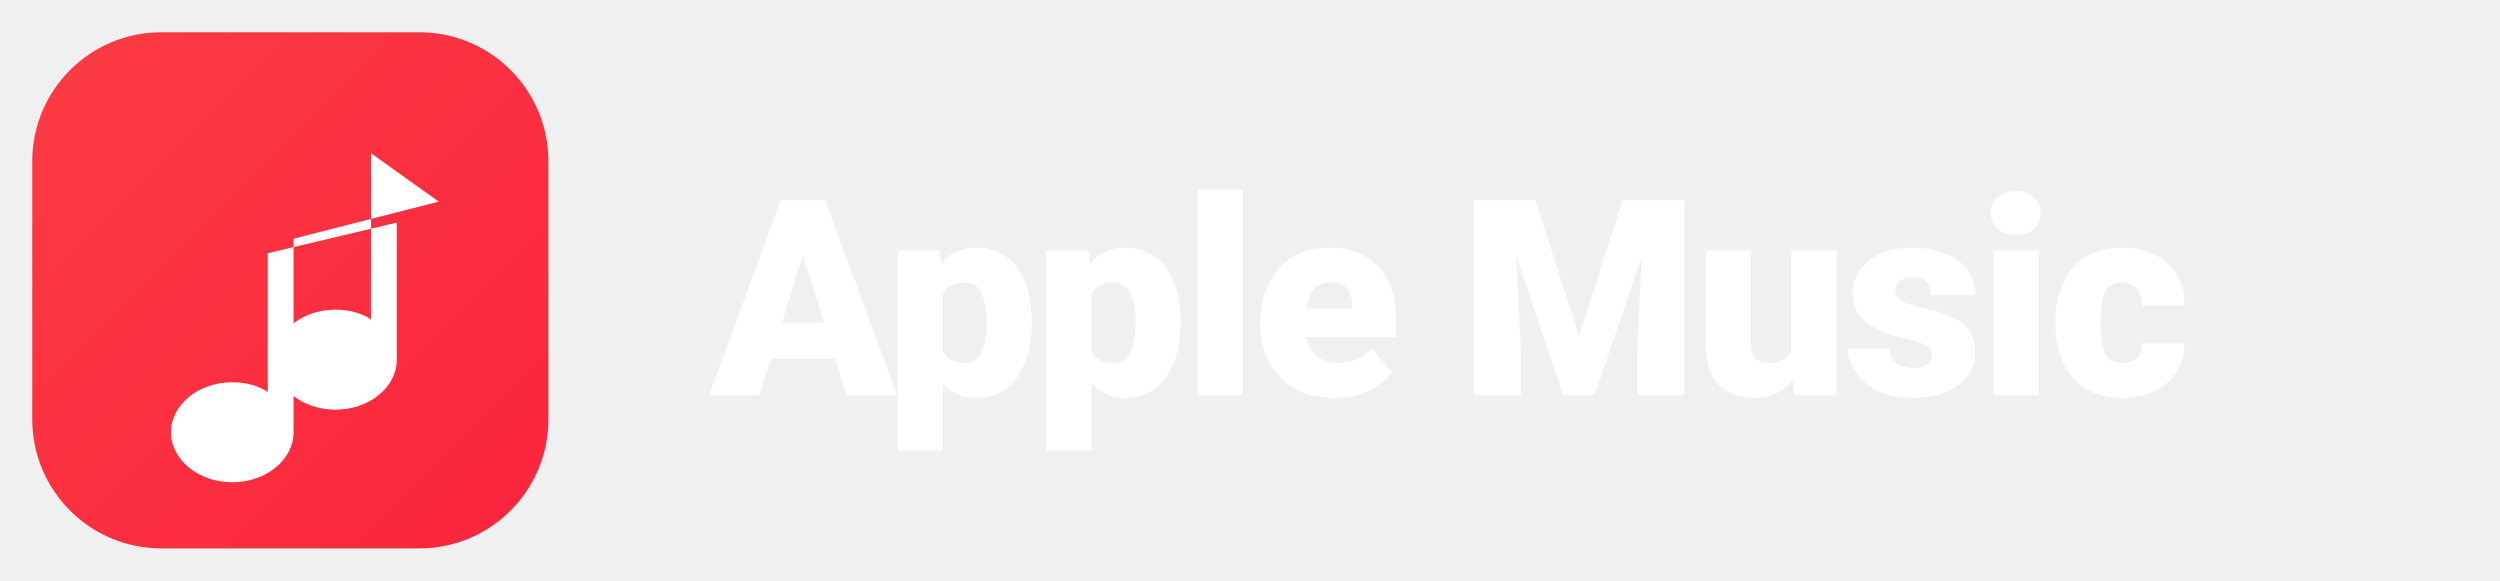
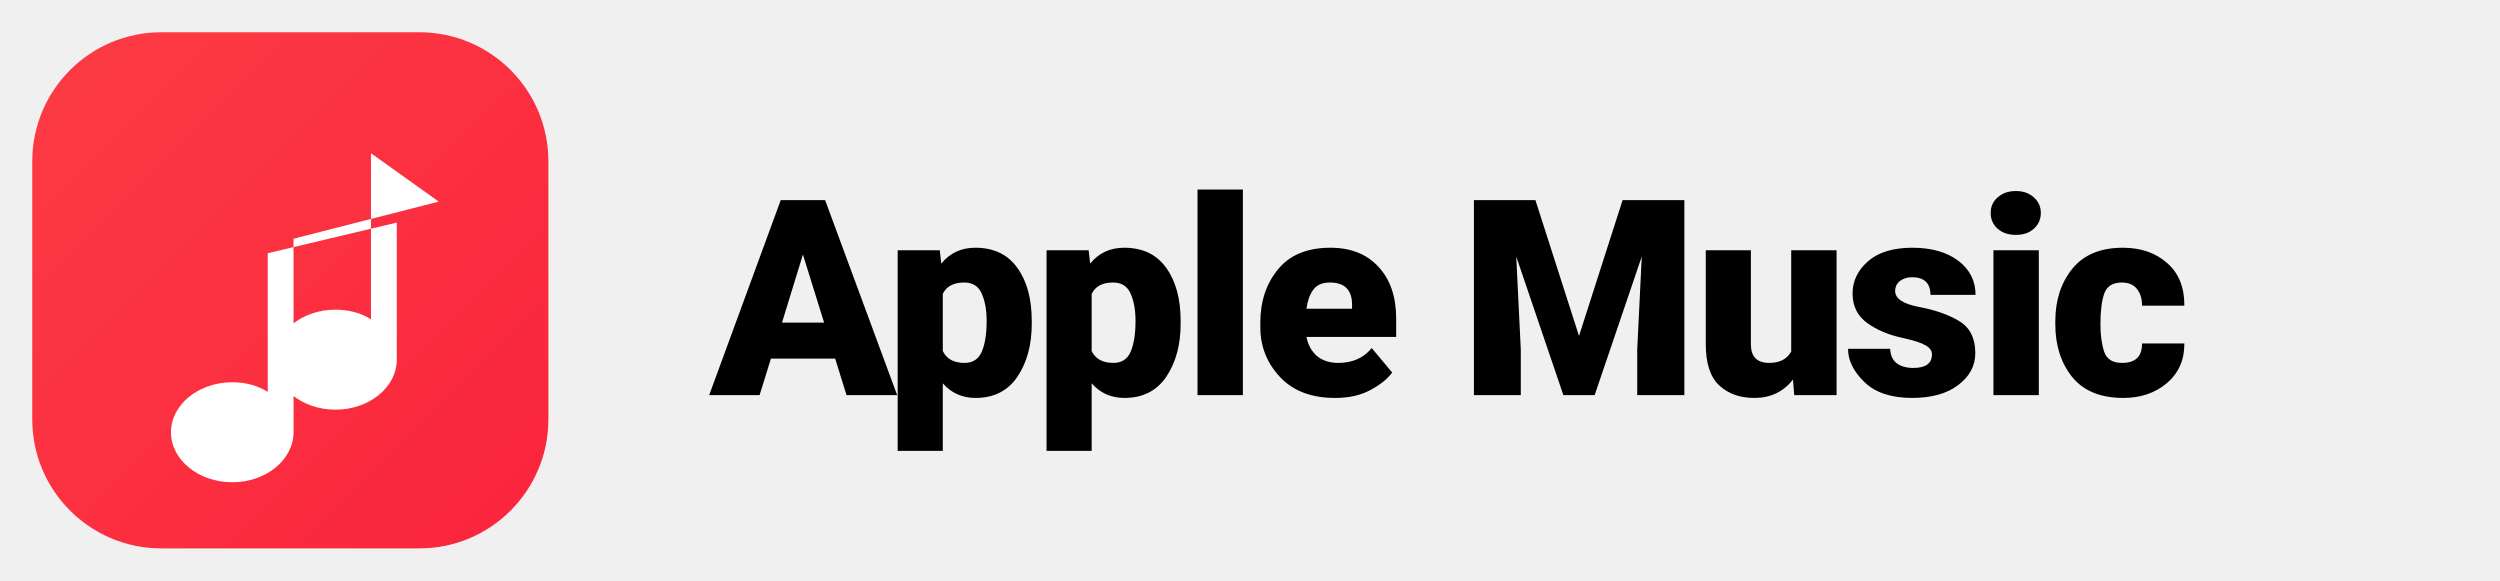
<svg xmlns="http://www.w3.org/2000/svg" viewBox="0 0 155 36" fill="none">
  <defs>
    <linearGradient id="appleMusicGrad" x1="0%" y1="0%" x2="100%" y2="100%">
      <stop offset="0%" stop-color="#FC3C44" />
      <stop offset="100%" stop-color="#FA243C" />
    </linearGradient>
  </defs>
  <rect x="2" y="2" width="32" height="32" rx="8" fill="url(#appleMusicGrad)" />
  <path d="M23 9.5v10.3c-.6-.4-1.4-.6-2.2-.6-2.1 0-3.8 1.4-3.8 3.1s1.7 3.1 3.8 3.1 3.8-1.4 3.8-3.1V13.8l-8 1.9v8.6c-.6-.4-1.4-.6-2.2-.6-2.1 0-3.8 1.4-3.8 3.1s1.7 3.1 3.8 3.1 3.8-1.4 3.8-3.1v-12l9-2.3z" fill="#FFFFFF" />
-   <text x="44" y="24.5" fill="#FFFFFF" font-family="'Space Grotesk', -apple-system, BlinkMacSystemFont, 'Segoe UI', Roboto, sans-serif" font-weight="800" font-size="17" letter-spacing="-0.02em">Apple Music</text>
+   <text x="44" y="24.5" fill="currentColor" font-family="'Space Grotesk', -apple-system, BlinkMacSystemFont, 'Segoe UI', Roboto, sans-serif" font-weight="800" font-size="17" letter-spacing="-0.02em">Apple Music</text>
</svg>
